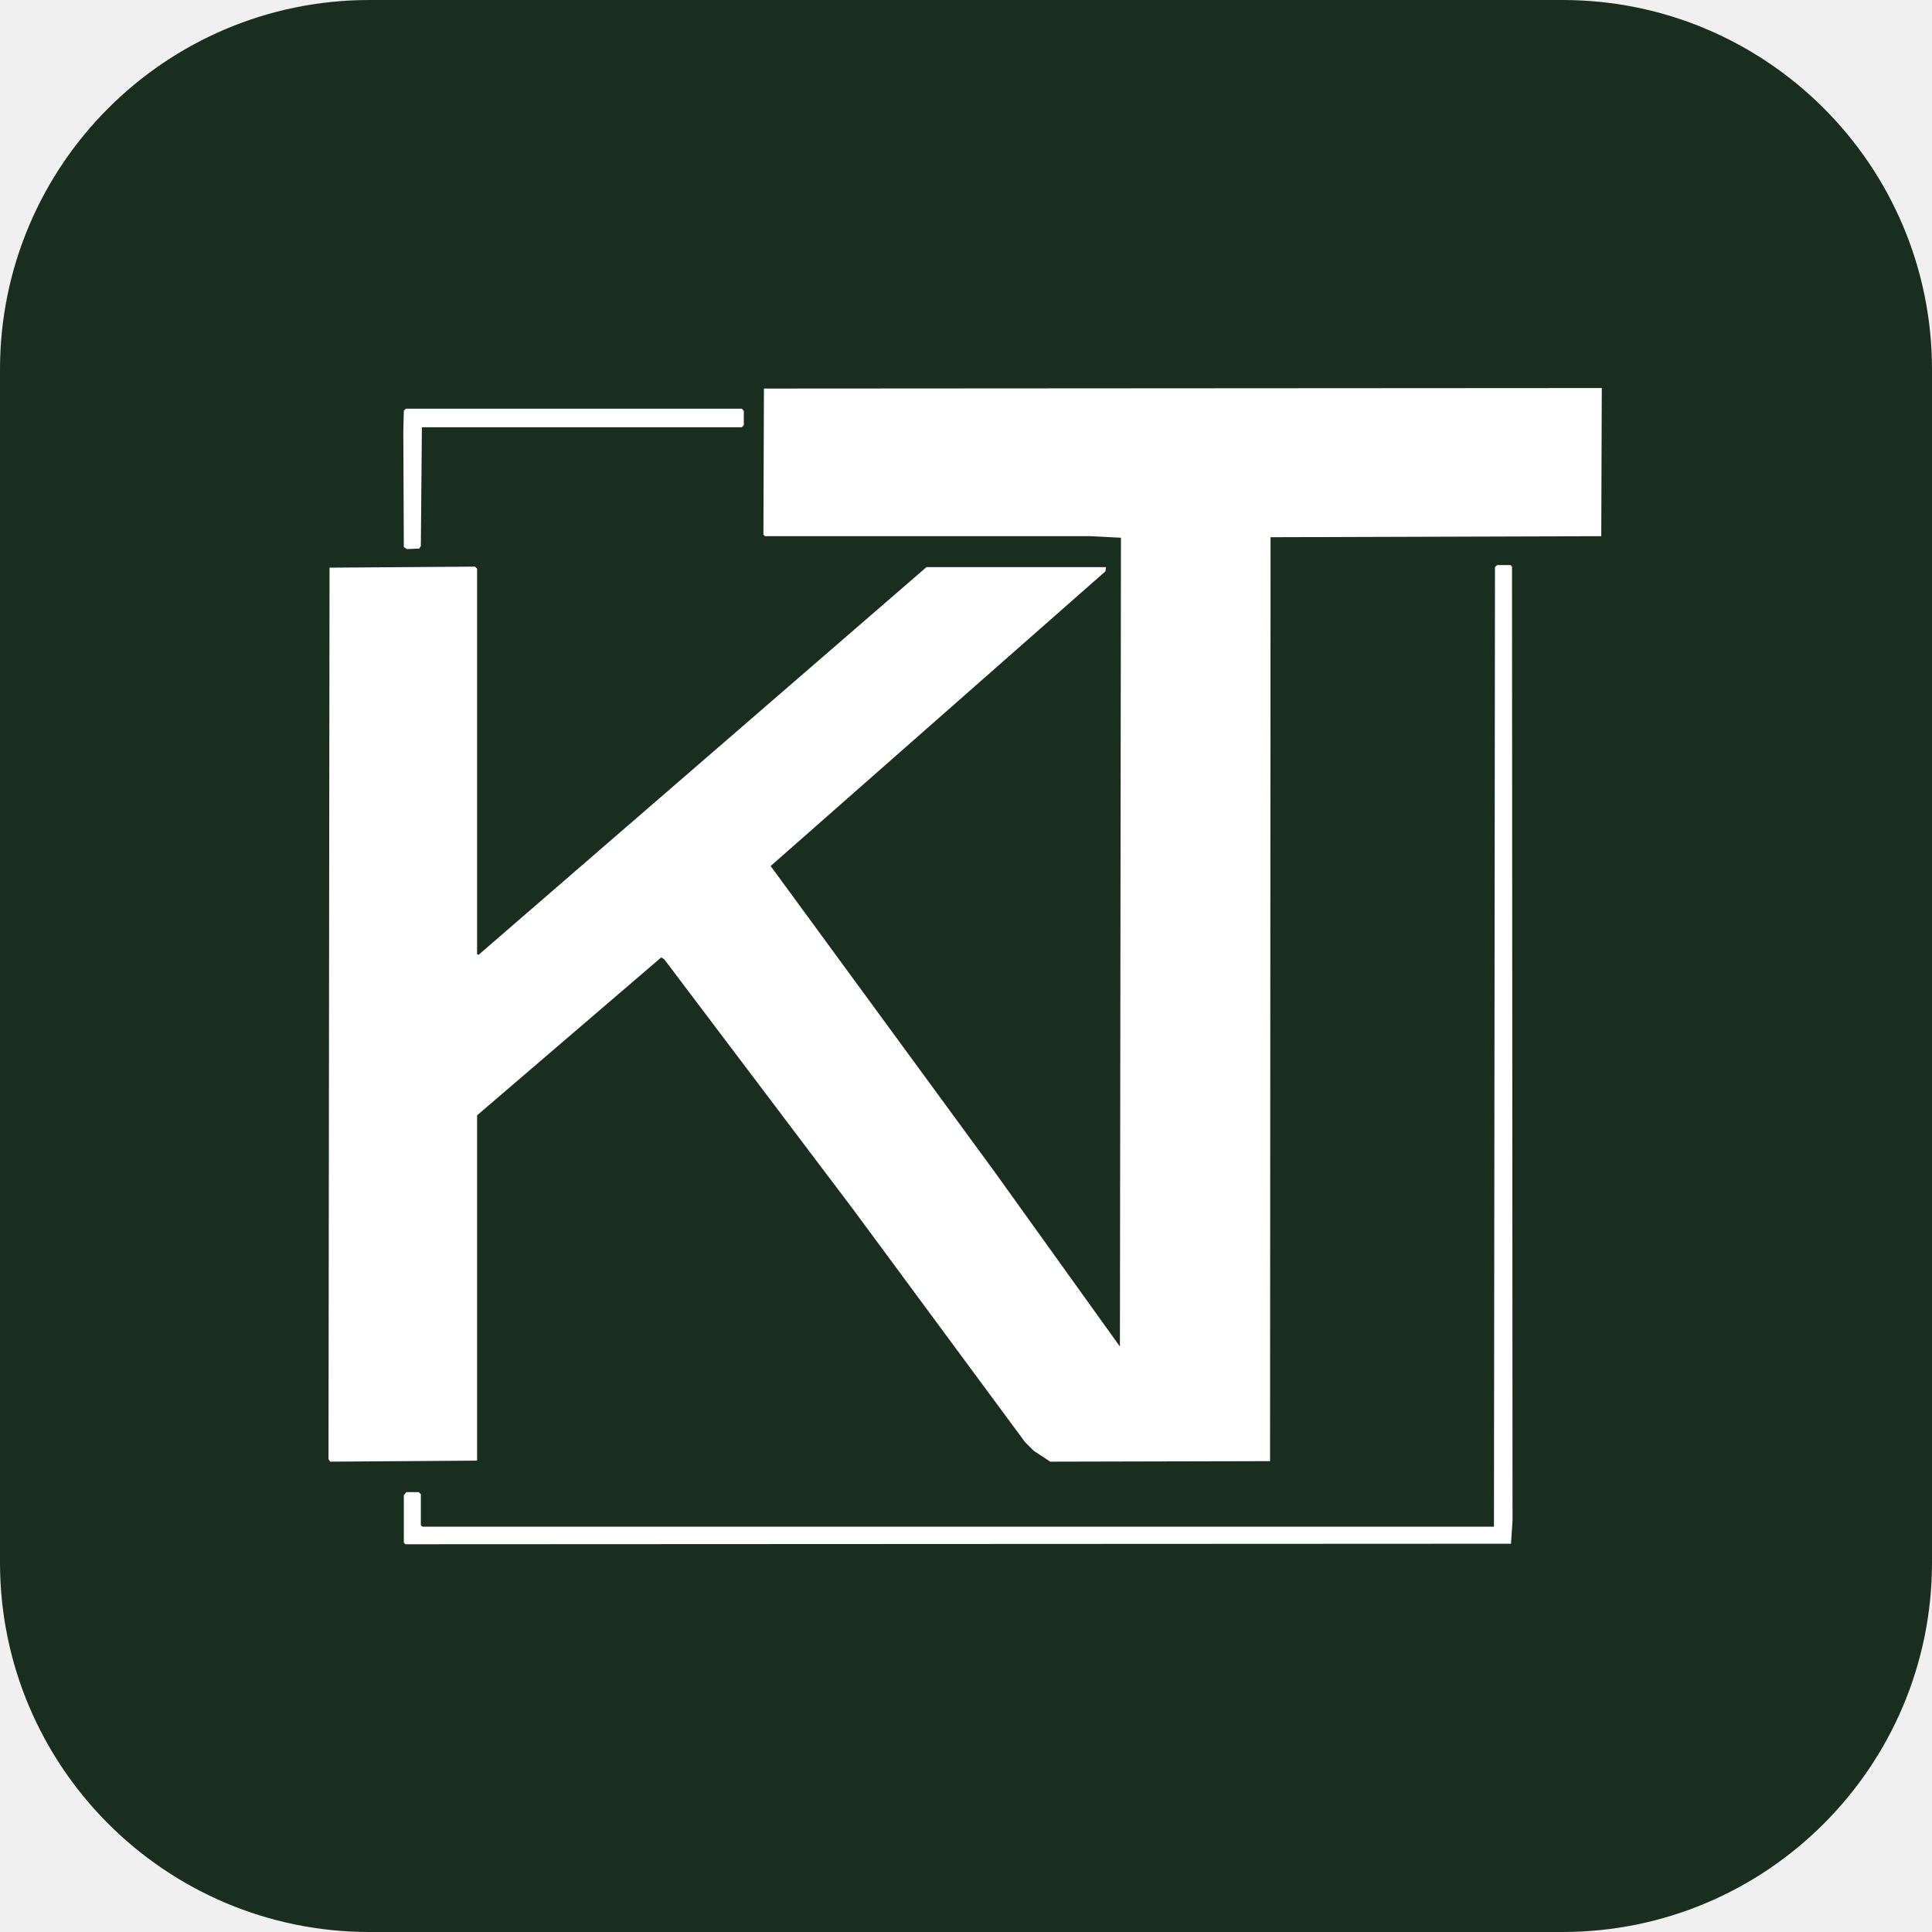
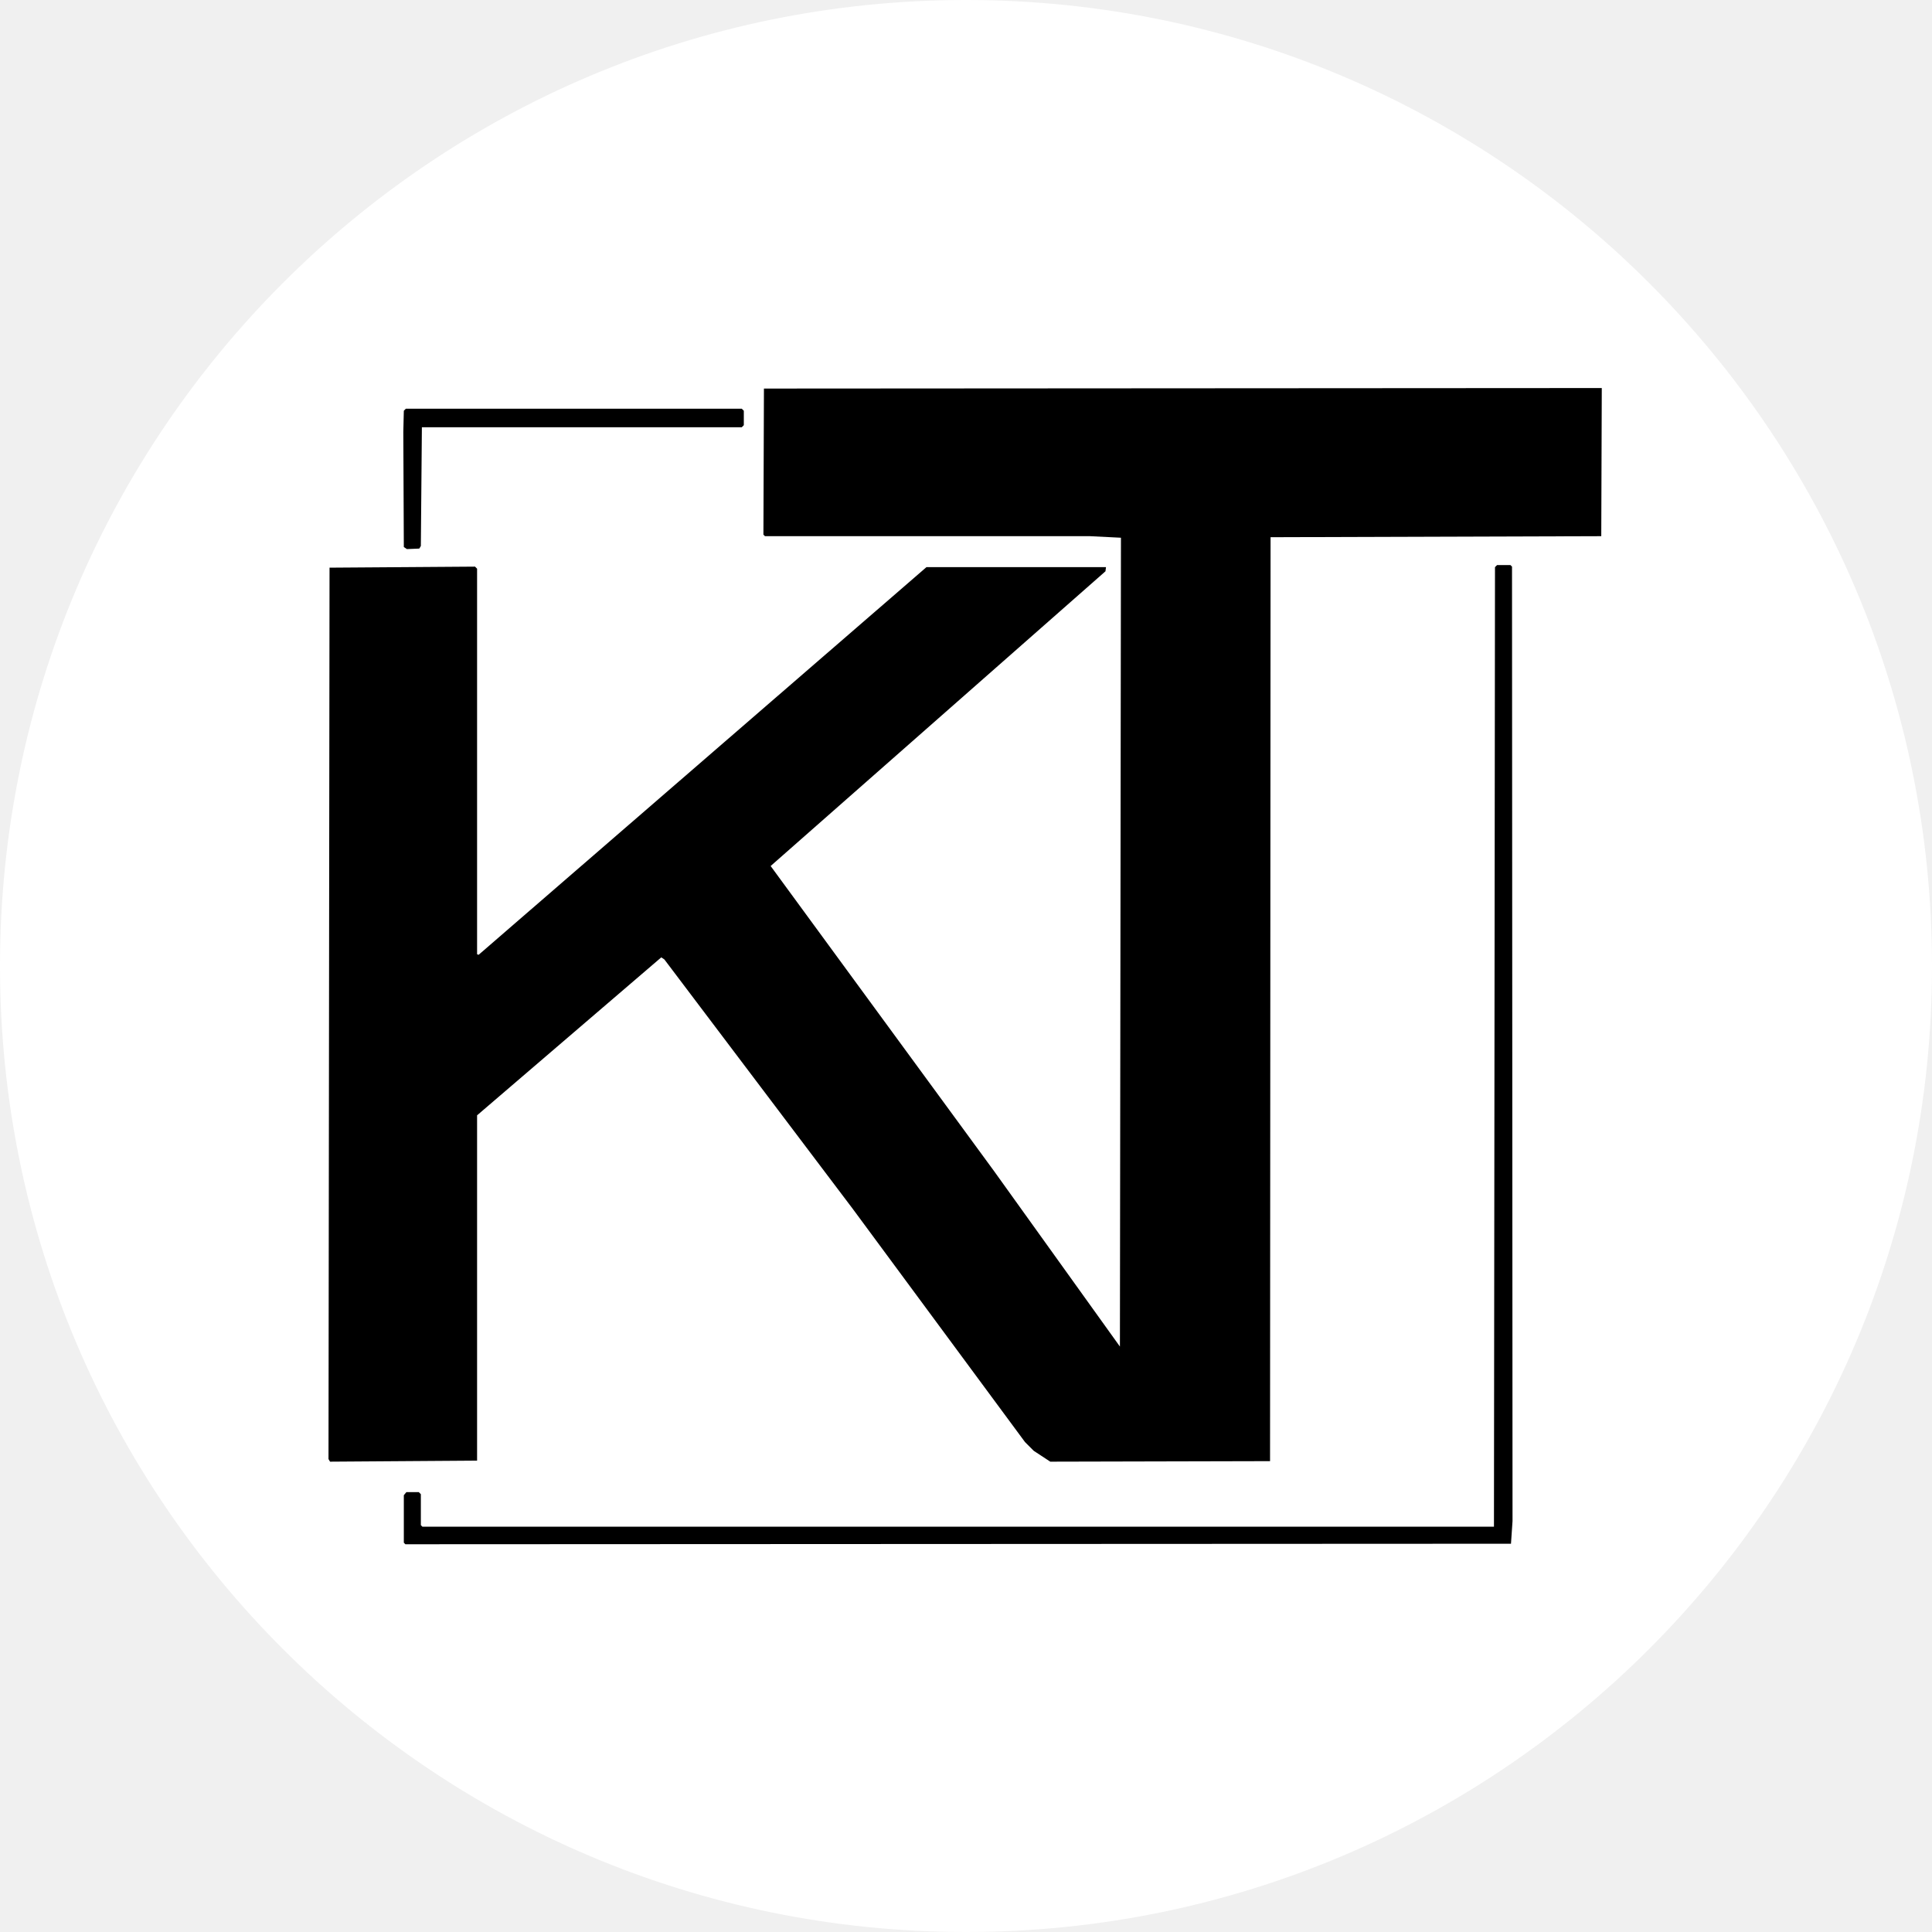
- <svg xmlns="http://www.w3.org/2000/svg" width="512" height="512" viewBox="0 0 941 941" fill="none">
-   <rect width="941" height="941" rx="180" fill="#1a2e20" />
-   <path fill-rule="evenodd" clip-rule="evenodd" d="M736.441 275.985L735.687 275.231H729.154L728.149 276.237L727.646 743.595H205.733L204.979 742.841V727.756L203.974 726.751H197.944L196.687 728.259V751.388L197.441 752.143L735.938 751.891L736.692 740.829L736.441 275.985ZM196.687 266.432L198.195 267.438L204.226 267.186L204.979 265.929L205.482 208.107H361.277L362.282 207.101V200.062L361.277 199.056H197.692L196.687 200.062L196.436 210.369L196.687 266.432ZM160.503 276.488L160 710.661L160.754 711.918L232.369 711.415V543.227L322.077 466.297L323.585 467.303L415.303 588.731L499.231 702.365L503.503 706.639L511.544 711.918L618.59 711.667L618.841 261.655L779.913 261.153L780.164 189L372.082 189.251L371.831 260.398L372.585 261.153H530.892L545.969 261.907L545.467 655.855L484.154 570.378L375.349 421.799L538.431 278.248L538.682 276.237H451.236L233.123 465.04L232.369 464.789V276.991L231.364 275.985L160.503 276.488Z" fill="white" />
+ <svg xmlns="http://www.w3.org/2000/svg" width="941" height="941" viewBox="0 0 941 941" fill="none">
+   <circle cx="470.5" cy="470.5" r="470.5" fill="white" />
+   <path fill-rule="evenodd" clip-rule="evenodd" d="M736.441 275.985L735.687 275.231H729.154L728.149 276.237L727.646 743.595H205.733L204.979 742.841V727.756L203.974 726.751H197.944L196.687 728.259V751.388L197.441 752.143L735.938 751.891L736.692 740.829L736.441 275.985ZM196.687 266.432L198.195 267.438L204.226 267.186L204.979 265.929L205.482 208.107H361.277L362.282 207.101V200.062L361.277 199.056H197.692L196.687 200.062L196.436 210.369L196.687 266.432ZM160.503 276.488L160 710.661L160.754 711.918L232.369 711.415V543.227L322.077 466.297L323.585 467.303L415.303 588.731L499.231 702.365L503.503 706.639L511.544 711.918L618.59 711.667L618.841 261.655L779.913 261.153L780.164 189L372.082 189.251L371.831 260.398L372.585 261.153H530.892L545.969 261.907L545.467 655.855L484.154 570.378L375.349 421.799L538.431 278.248L538.682 276.237H451.236L233.123 465.04L232.369 464.789V276.991L231.364 275.985L160.503 276.488Z" fill="black" />
</svg>
